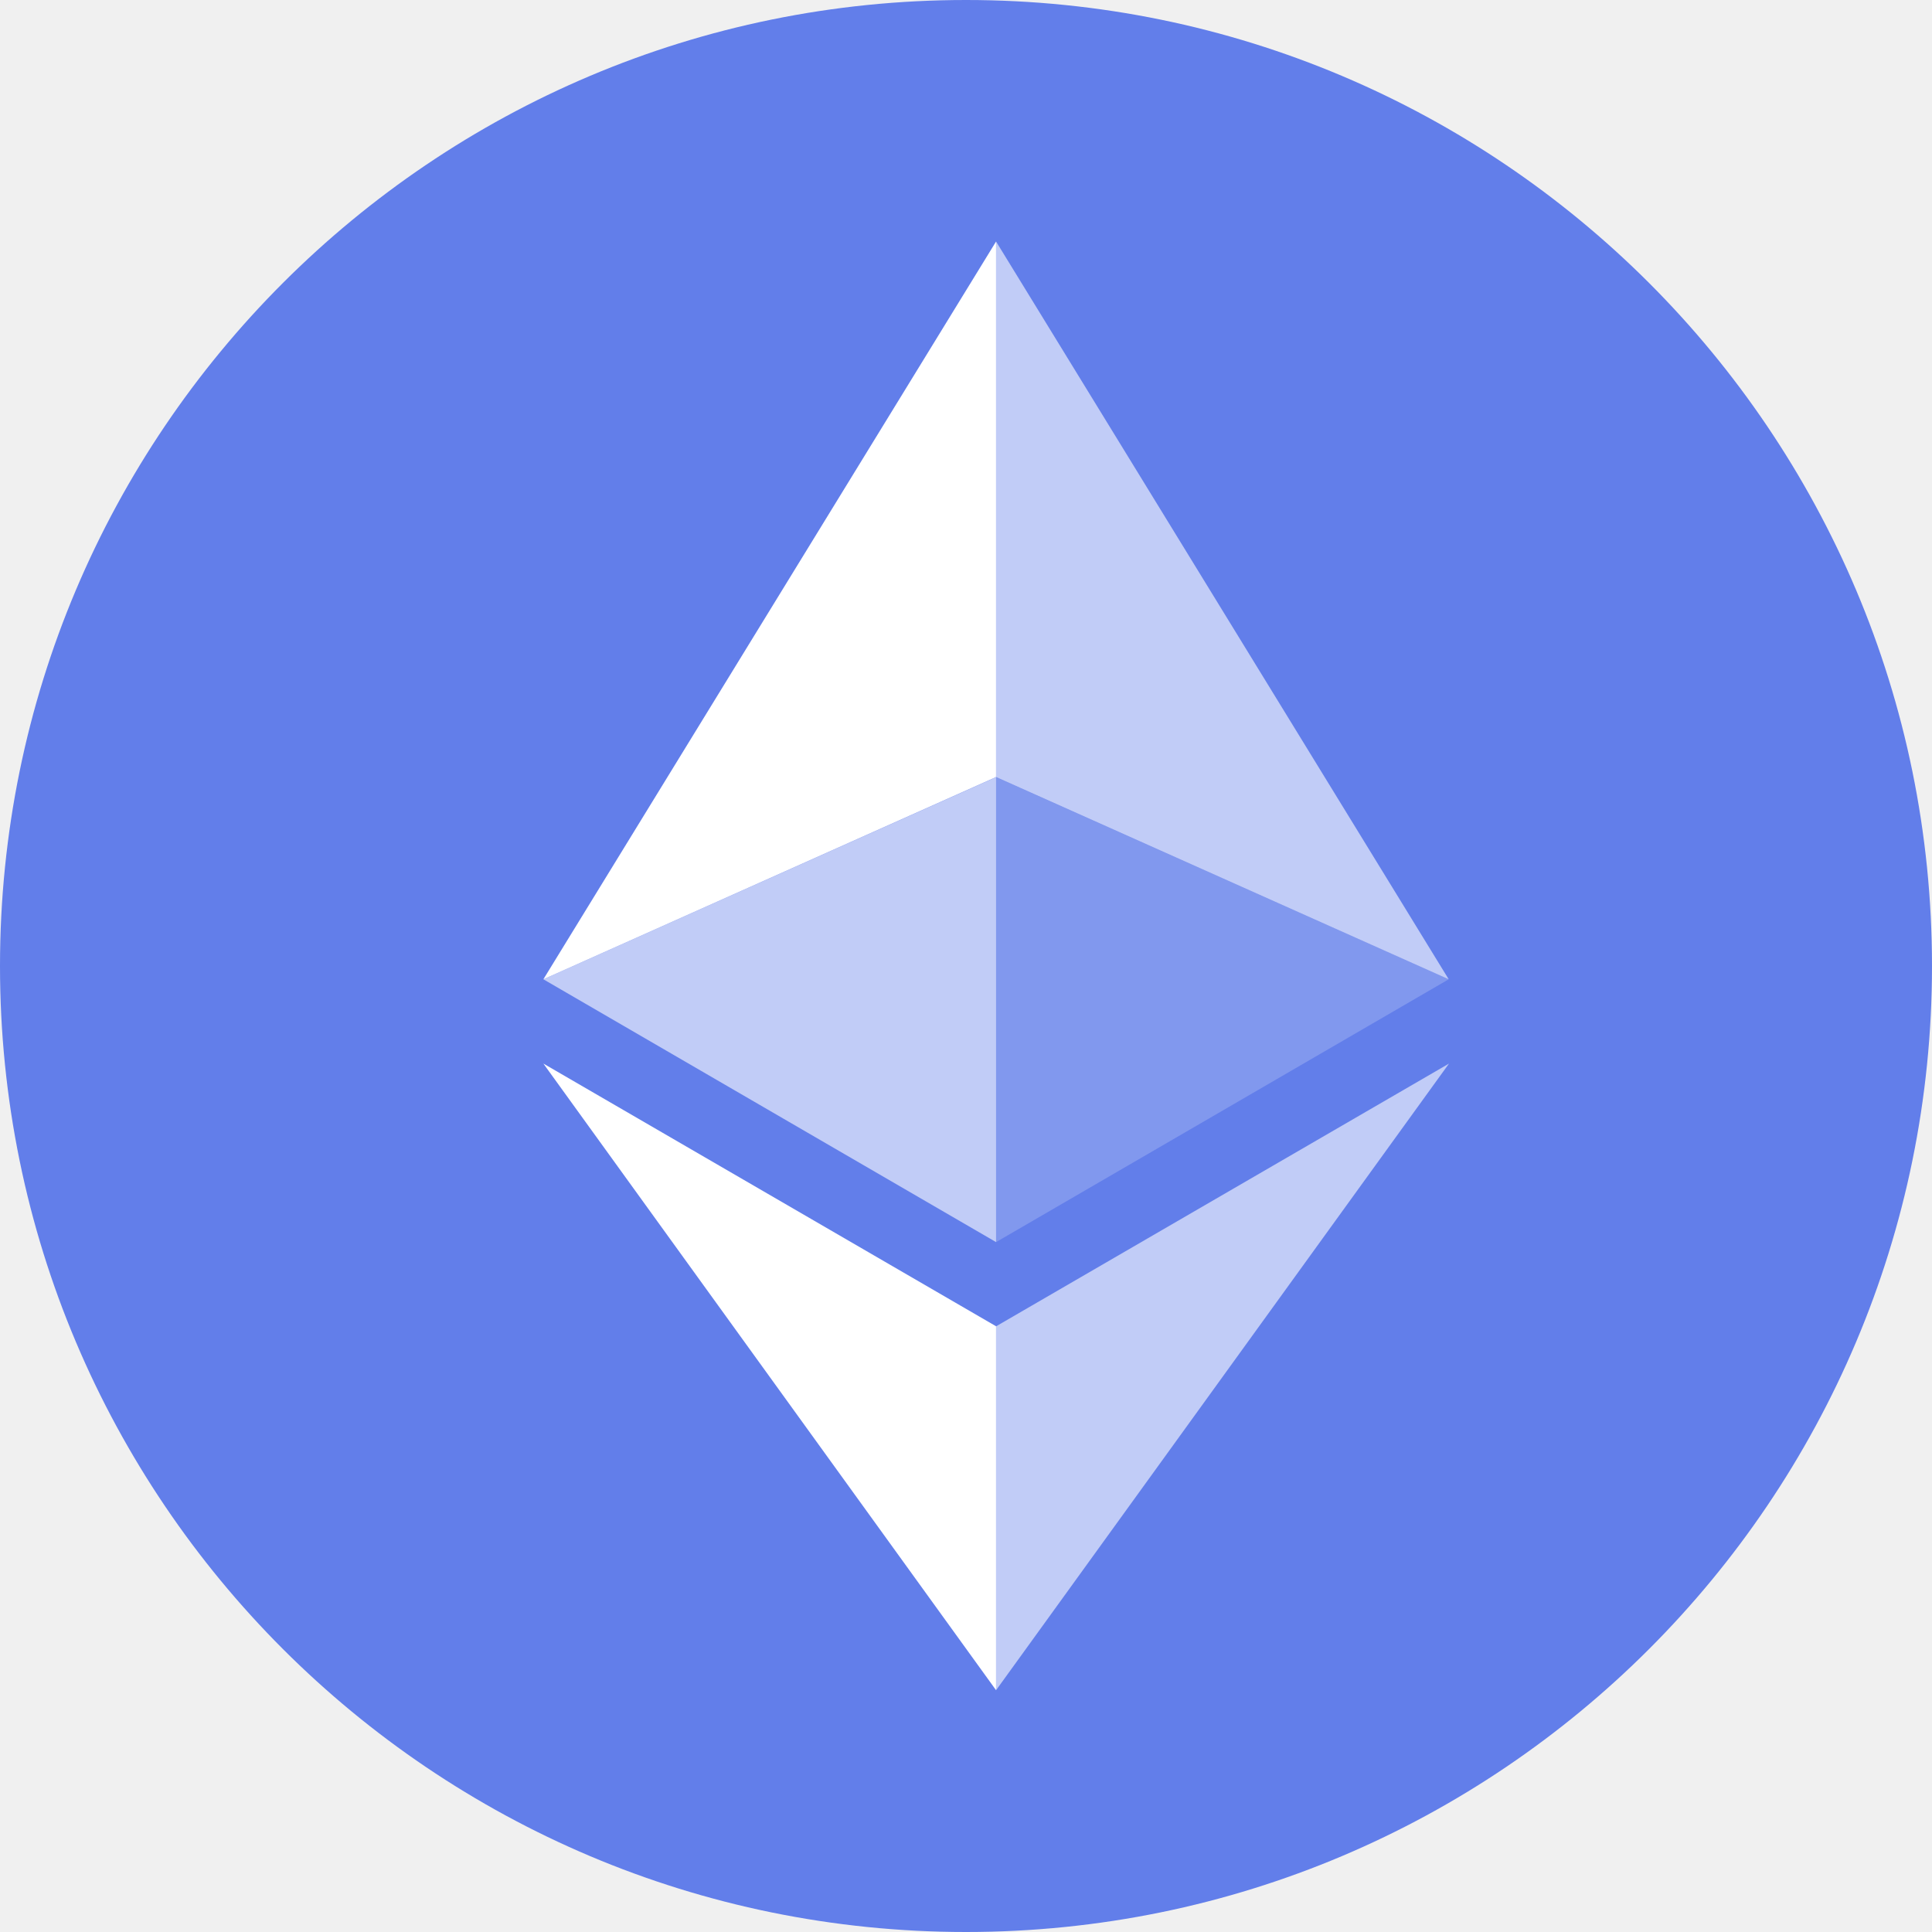
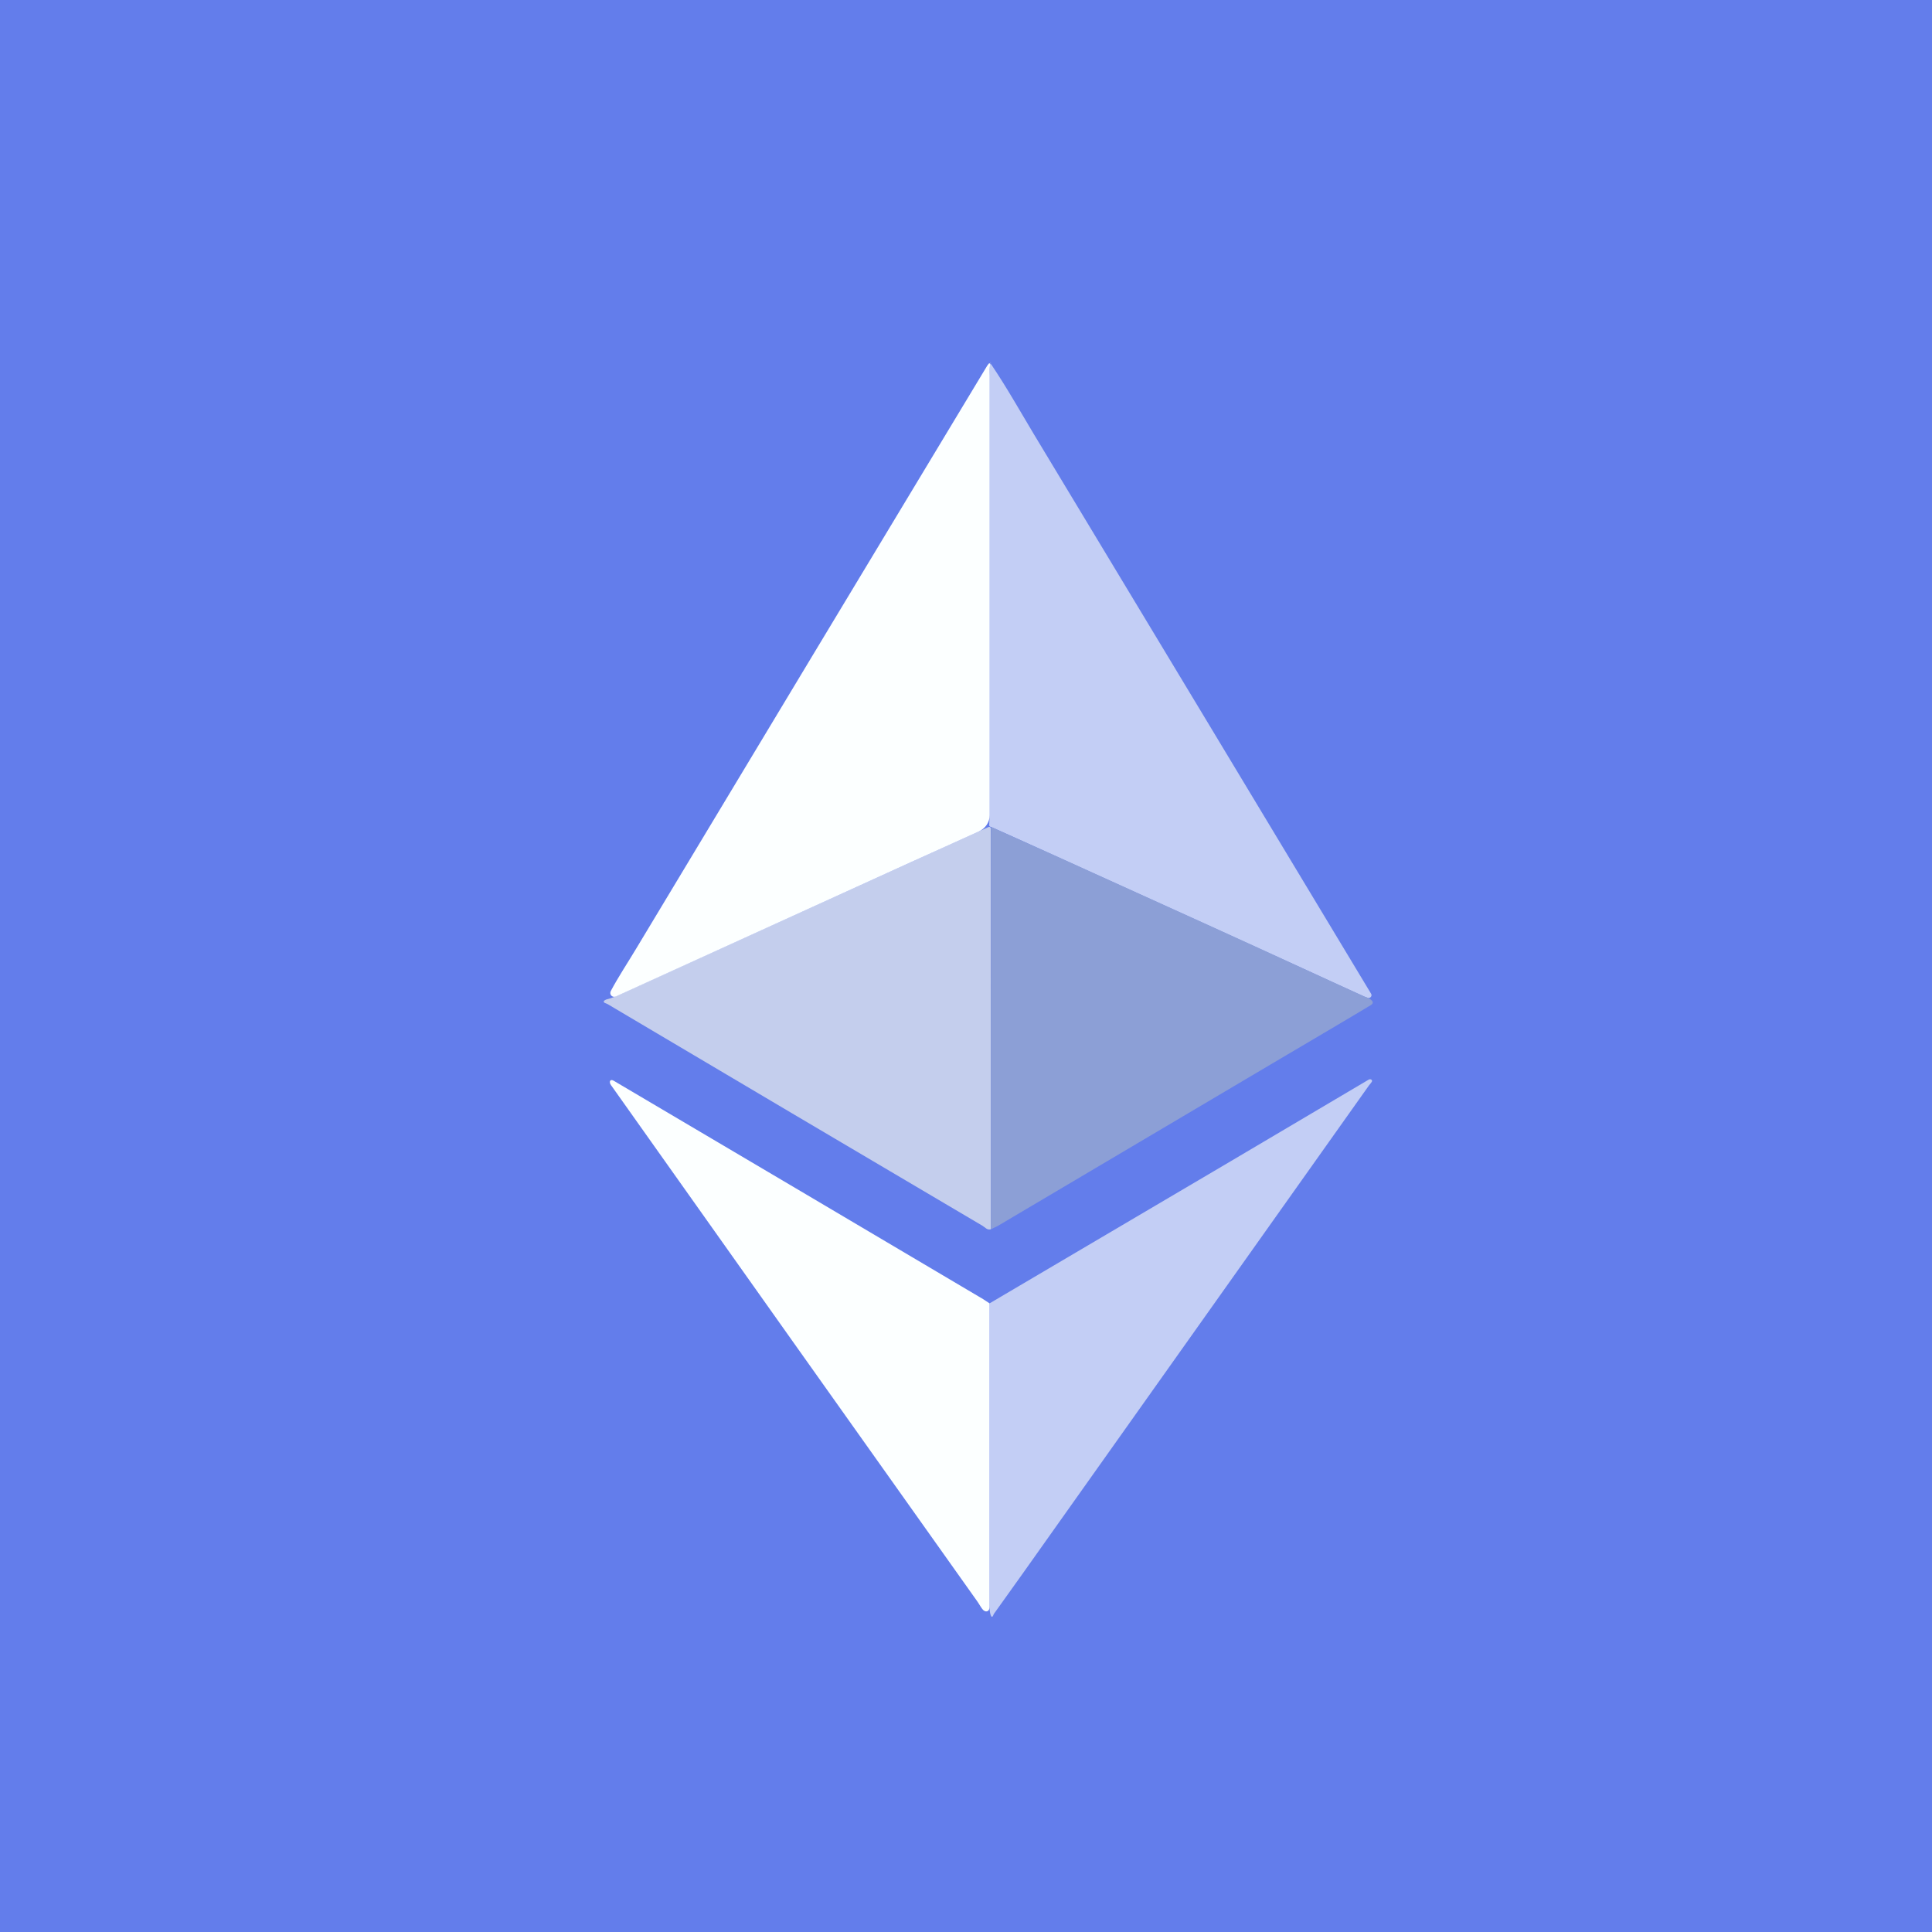
- <svg xmlns="http://www.w3.org/2000/svg" width="220" height="220" viewBox="0 0 220 220" fill="none">
-   <g clip-path="url(#clip0_108_167)">
-     <path d="M110 220C170.751 220 220 170.751 220 110C220 49.249 170.751 0 110 0C49.249 0 0 49.249 0 110C0 170.751 49.249 220 110 220Z" fill="#627EEA" />
-     <path d="M113.424 27.5V88.481L164.966 111.512L113.424 27.5Z" fill="white" fill-opacity="0.602" />
-     <path d="M113.424 27.5L61.875 111.512L113.424 88.481V27.5Z" fill="white" />
-     <path d="M113.424 151.031V192.467L165 121.111L113.424 151.031Z" fill="white" fill-opacity="0.602" />
-     <path d="M113.424 192.467V151.024L61.875 121.111L113.424 192.467Z" fill="white" />
-     <path d="M113.424 141.44L164.966 111.513L113.424 88.496V141.44Z" fill="white" fill-opacity="0.2" />
-     <path d="M61.875 111.513L113.424 141.44V88.496L61.875 111.513Z" fill="white" fill-opacity="0.602" />
-   </g>
-   <defs>
-     <clipPath id="clip0_108_167">
-       <rect width="220" height="220" fill="white" />
-     </clipPath>
-   </defs>
+ <svg xmlns="http://www.w3.org/2000/svg" viewBox="0 0 16 16" fill="none">
+   <rect width="16" height="16" fill="#637DEB" />
+   <path d="M8.206 10.18C8.175 10.19 8.157 10.163 8.136 10.151C7.1 9.54 6.065 8.928 5.031 8.315C5.023 8.311 5.015 8.308 5.007 8.305C5.003 8.303 5 8.299 5 8.295V8.295C5 8.291 5.002 8.288 5.005 8.286L5.015 8.28C5.017 8.279 5.02 8.278 5.022 8.277C5.047 8.271 5.071 8.263 5.095 8.253L7.537 7.143C7.753 7.044 7.97 6.947 8.187 6.849C8.188 6.848 8.19 6.848 8.192 6.848V6.848C8.199 6.848 8.205 6.853 8.205 6.86C8.205 6.886 8.205 6.91 8.205 6.936C8.206 8.017 8.206 9.099 8.206 10.18Z" fill="#C4CEED" />
+   <path d="M8.207 6.848V6.848C8.199 6.848 8.192 6.841 8.192 6.833C8.193 6.807 8.195 6.781 8.195 6.754C8.195 5.539 8.195 4.324 8.195 3.109C8.191 3.079 8.193 3.049 8.2 3.02C8.201 3.018 8.203 3.016 8.205 3.016V3.016C8.207 3.016 8.208 3.017 8.209 3.018C8.336 3.206 8.447 3.404 8.564 3.599C9.495 5.142 10.425 6.686 11.355 8.23V8.23C11.366 8.248 11.348 8.27 11.327 8.264C11.319 8.261 11.31 8.258 11.302 8.255C11.131 8.178 10.96 8.099 10.791 8.021C10.526 7.9 10.261 7.779 9.996 7.658L8.719 7.079C8.549 7.001 8.378 6.925 8.207 6.848Z" fill="#C3CEF5" />
+   <path d="M8.202 3.014C8.194 3.045 8.192 3.076 8.196 3.108C8.196 4.322 8.196 5.537 8.196 6.752V6.752C8.196 6.81 8.159 6.862 8.106 6.886C7.918 6.971 7.729 7.056 7.54 7.142L5.099 8.253V8.253C5.069 8.264 5.043 8.234 5.059 8.206C5.123 8.086 5.198 7.974 5.268 7.857C6.236 6.247 7.206 4.637 8.176 3.028C8.18 3.022 8.184 3.017 8.188 3.012C8.192 3.007 8.2 3.009 8.202 3.014V3.014Z" fill="#FCFFFF" />
+   <path d="M8.207 6.848C8.378 6.925 8.549 7.001 8.72 7.078L9.997 7.657C10.262 7.777 10.527 7.898 10.791 8.02C10.962 8.098 11.133 8.177 11.302 8.254C11.304 8.254 11.306 8.255 11.307 8.255C11.353 8.272 11.393 8.3 11.351 8.325V8.325C11.086 8.484 10.819 8.64 10.554 8.797C9.791 9.249 9.028 9.7 8.266 10.151C8.247 10.162 8.226 10.17 8.206 10.18C8.206 9.099 8.206 8.018 8.206 6.937C8.206 6.907 8.207 6.878 8.207 6.848Z" fill="#8C9FD6" />
+   <path d="M8.195 10.794L10.192 9.617C10.573 9.392 10.954 9.167 11.335 8.941V8.941C11.351 8.932 11.37 8.944 11.36 8.96C11.354 8.97 11.345 8.979 11.338 8.988C10.468 10.215 9.598 11.441 8.728 12.667C8.563 12.9 8.398 13.133 8.232 13.364C8.23 13.367 8.227 13.373 8.225 13.379C8.208 13.415 8.195 13.35 8.195 13.311V13.311C8.195 12.471 8.195 11.633 8.195 10.794Z" fill="#C3CEF5" />
+   <path d="M8.195 10.794C8.195 11.633 8.195 12.471 8.195 13.309V13.309C8.195 13.349 8.159 13.358 8.135 13.325C8.119 13.304 8.106 13.279 8.09 13.257C7.08 11.836 6.072 10.414 5.064 8.992C5.063 8.991 5.061 8.989 5.06 8.987C5.041 8.959 5.052 8.933 5.082 8.95V8.95C6.102 9.552 7.122 10.155 8.142 10.759C8.161 10.771 8.178 10.783 8.195 10.794Z" fill="#FCFFFF" />
+   <path d="M8.202 3.014L8.201 3.012C8.197 3.007 8.2 2.997 8.205 3.001C8.206 3.002 8.207 3.004 8.207 3.007C8.208 3.01 8.206 3.014 8.202 3.014V3.014Z" fill="#8198EA" />
</svg>
